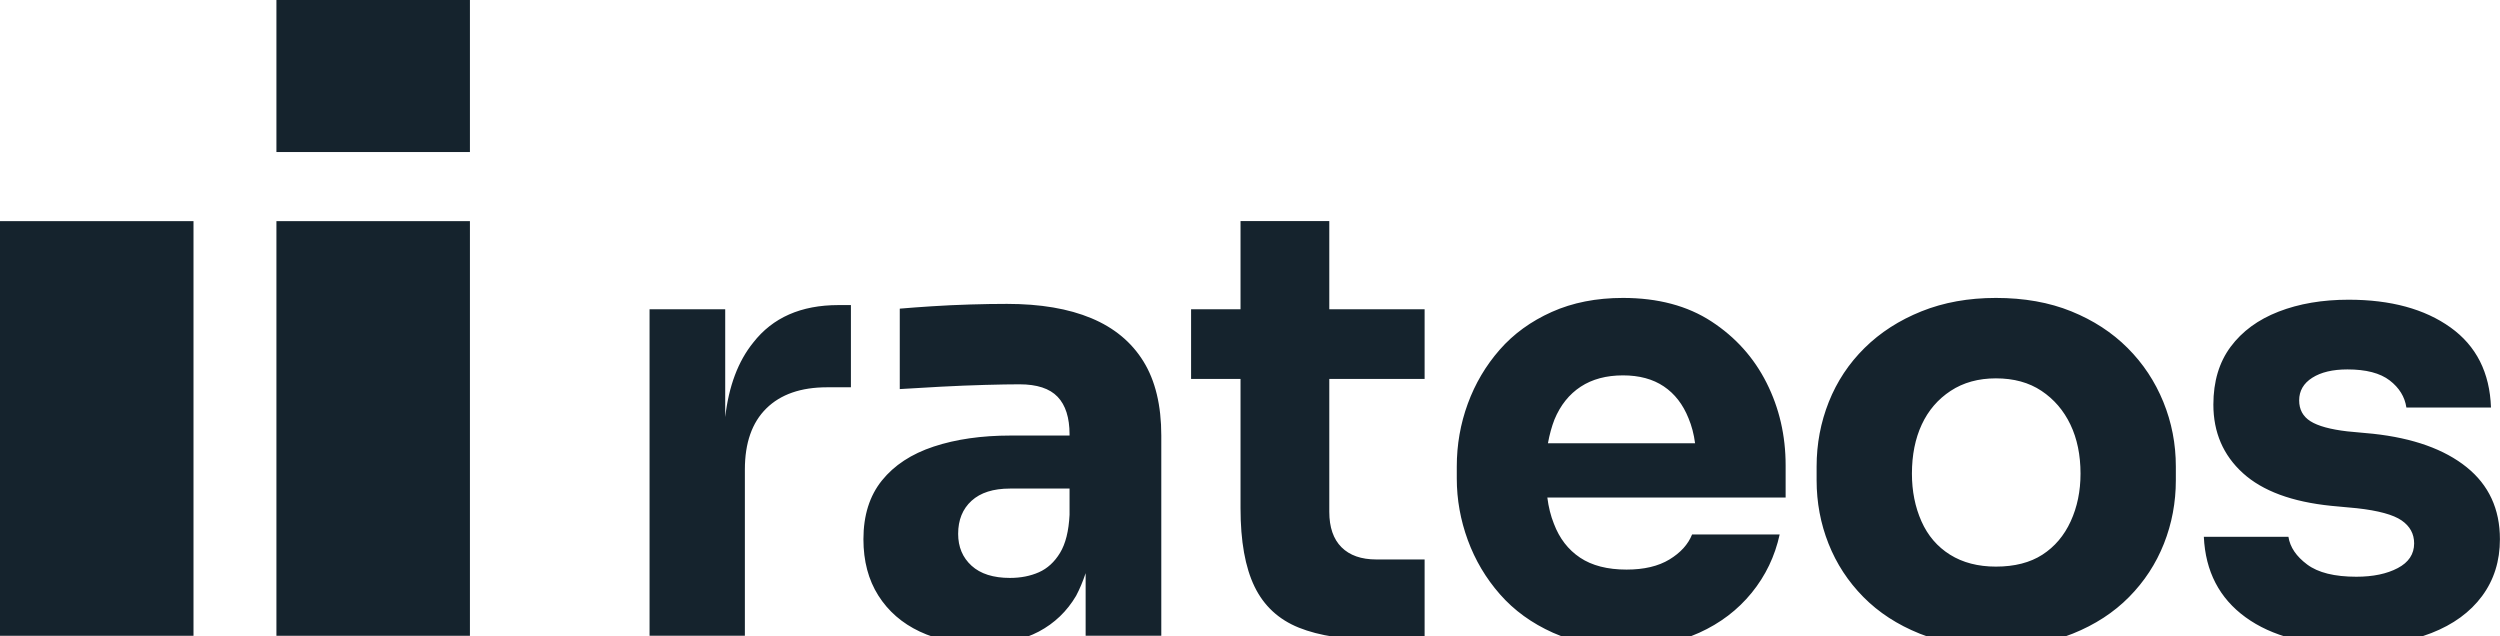
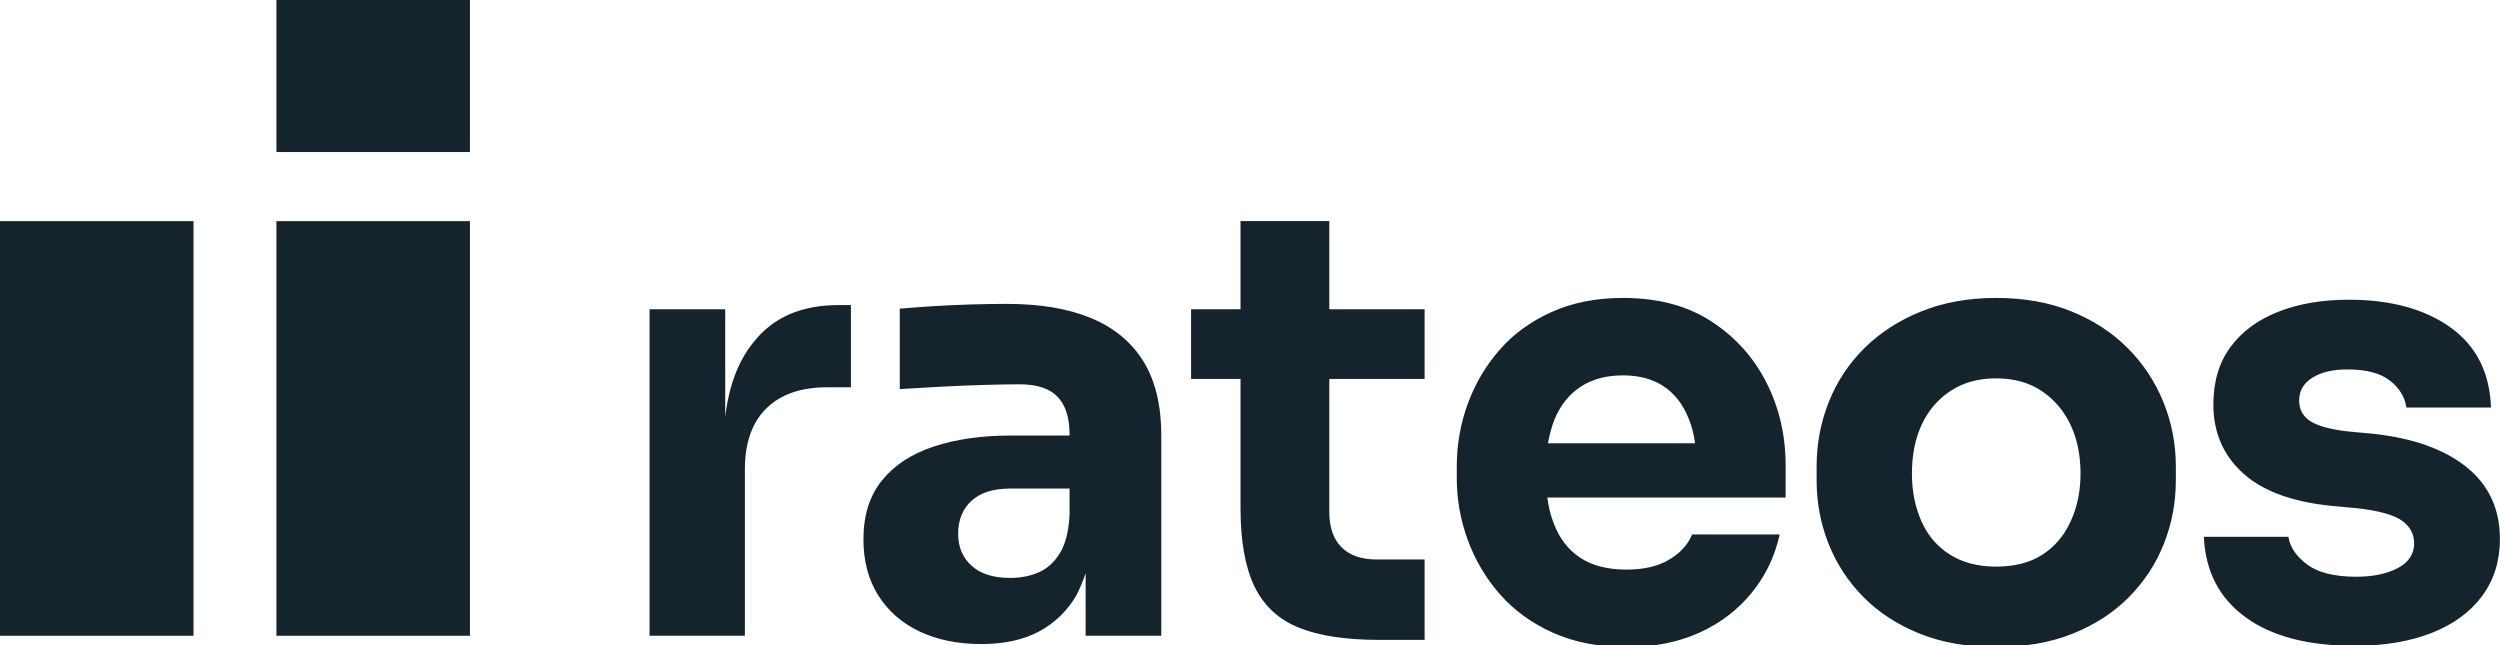
- <svg xmlns="http://www.w3.org/2000/svg" viewBox="0 0 180.88 46" role="img" aria-label="RATEOS">
+ <svg xmlns="http://www.w3.org/2000/svg" viewBox="0 0 180.88 46.6" role="img" aria-label="RATEOS">
  <g transform="translate(0 0)">
    <rect x="0" y="16" width="14" height="30" fill="#15232D" />
    <rect x="20" y="16" width="14" height="30" fill="#15232D" />
    <rect x="20" y="0" width="14" height="11" fill="#15232D" />
  </g>
  <path fill="#15232D" transform="translate(43.85 14.53) scale(0.43103)" d="M7.3 73V18.2H20V36.3Q20.9 28.5 24.7 23.8Q29.6 17.5 39 17.5H41.1V31.3H37.1Q30.5 31.3 26.9 34.85Q23.3 38.4 23.3 45.1V73Z M80.5 73V62.5Q79.8 64.6 78.9 66.3Q76.6 70.2 72.65 72.3Q68.7 74.4 63 74.4Q57.1 74.4 52.65 72.3Q48.2 70.2 45.7 66.25Q43.2 62.3 43.2 56.8Q43.2 50.8 46.3 46.95Q49.4 43.1 55 41.25Q60.6 39.4 67.9 39.4H77.8V39.2Q77.8 35 75.8 32.9Q73.8 30.8 69.4 30.8Q67.2 30.8 63.6 30.9Q60 31 56.2 31.2Q52.4 31.4 49.3 31.6V18.1Q51.6 17.9 54.7 17.7Q57.8 17.5 61.1 17.4Q64.4 17.3 67.3 17.3Q75.7 17.3 81.45 19.7Q87.2 22.1 90.2 26.95Q93.2 31.8 93.2 39.4V73ZM77.8 48.3H67.8Q63.6 48.3 61.35 50.35Q59.1 52.4 59.1 55.9Q59.1 59.2 61.35 61.25Q63.6 63.3 67.8 63.3Q70.5 63.3 72.65 62.35Q74.8 61.4 76.2 59.1Q77.6 56.8 77.8 52.7Z M129.7 73.7Q121.4 73.7 116.3 71.65Q111.2 69.6 108.85 64.75Q106.5 59.9 106.5 51.6V29.9H98.2V18.2H106.5V3.4H121.4V18.2H137.4V29.9H121.4V52.2Q121.4 56.1 123.45 58.15Q125.5 60.2 129.3 60.2H137.4V73.7Z M171.3 74.9Q164.3 74.9 158.95 72.5Q153.6 70.1 150.05 66.05Q146.5 62 144.65 56.95Q142.8 51.9 142.8 46.6V44.6Q142.8 39.1 144.65 34.05Q146.5 29 150 25Q153.5 21 158.75 18.65Q164 16.3 170.7 16.3Q179.5 16.3 185.55 20.25Q191.6 24.2 194.8 30.55Q198 36.9 198 44.4V49.8H158Q158.3 52.2 159.1 54.2Q160.5 57.9 163.5 59.9Q166.5 61.9 171.3 61.9Q175.7 61.9 178.5 60.2Q181.3 58.5 182.3 56H197Q195.8 61.5 192.3 65.8Q188.8 70.1 183.5 72.5Q178.2 74.9 171.3 74.9ZM158.1 40.7H182.8Q182.5 38.4 181.7 36.5Q180.3 33 177.55 31.15Q174.8 29.3 170.7 29.3Q166.5 29.3 163.6 31.2Q160.7 33.1 159.2 36.7Q158.5 38.5 158.1 40.7Z M233.3 74.9Q226.1 74.9 220.5 72.65Q214.9 70.4 211.05 66.5Q207.2 62.6 205.2 57.55Q203.2 52.5 203.2 46.9V44.6Q203.2 38.9 205.25 33.75Q207.3 28.6 211.25 24.7Q215.2 20.8 220.8 18.55Q226.4 16.3 233.3 16.3Q240.4 16.3 245.95 18.55Q251.5 20.8 255.4 24.7Q259.3 28.6 261.4 33.75Q263.5 38.9 263.5 44.6V46.9Q263.5 52.5 261.5 57.55Q259.5 62.6 255.65 66.5Q251.8 70.4 246.2 72.65Q240.6 74.9 233.3 74.9ZM233.3 61.4Q238 61.4 241.1 59.4Q244.2 57.4 245.85 53.8Q247.5 50.2 247.5 45.8Q247.5 41.1 245.8 37.55Q244.1 34 240.95 31.9Q237.8 29.8 233.3 29.8Q228.9 29.8 225.7 31.9Q222.5 34 220.85 37.55Q219.2 41.1 219.2 45.8Q219.2 50.2 220.8 53.8Q222.4 57.4 225.6 59.4Q228.8 61.4 233.3 61.4Z M293.5 74.7Q281.8 74.7 275.2 69.9Q268.6 65.1 268.2 56.4H282.4Q282.8 59 285.55 61.05Q288.3 63.1 293.8 63.1Q298 63.1 300.75 61.65Q303.5 60.2 303.5 57.5Q303.5 55.1 301.4 53.65Q299.3 52.2 293.9 51.6L289.6 51.2Q279.7 50.2 274.75 45.7Q269.8 41.2 269.8 34.2Q269.8 28.4 272.7 24.5Q275.6 20.6 280.75 18.6Q285.9 16.6 292.5 16.6Q303.1 16.6 309.6 21.25Q316.1 25.9 316.4 34.7H302.2Q301.8 32 299.4 30.15Q297 28.3 292.3 28.3Q288.6 28.3 286.4 29.7Q284.2 31.1 284.2 33.5Q284.2 35.8 286.1 37Q288 38.2 292.3 38.7L296.6 39.1Q306.7 40.2 312.3 44.7Q317.9 49.2 317.9 56.8Q317.9 62.3 314.9 66.35Q311.9 70.4 306.4 72.55Q300.9 74.7 293.5 74.7Z" />
</svg>
